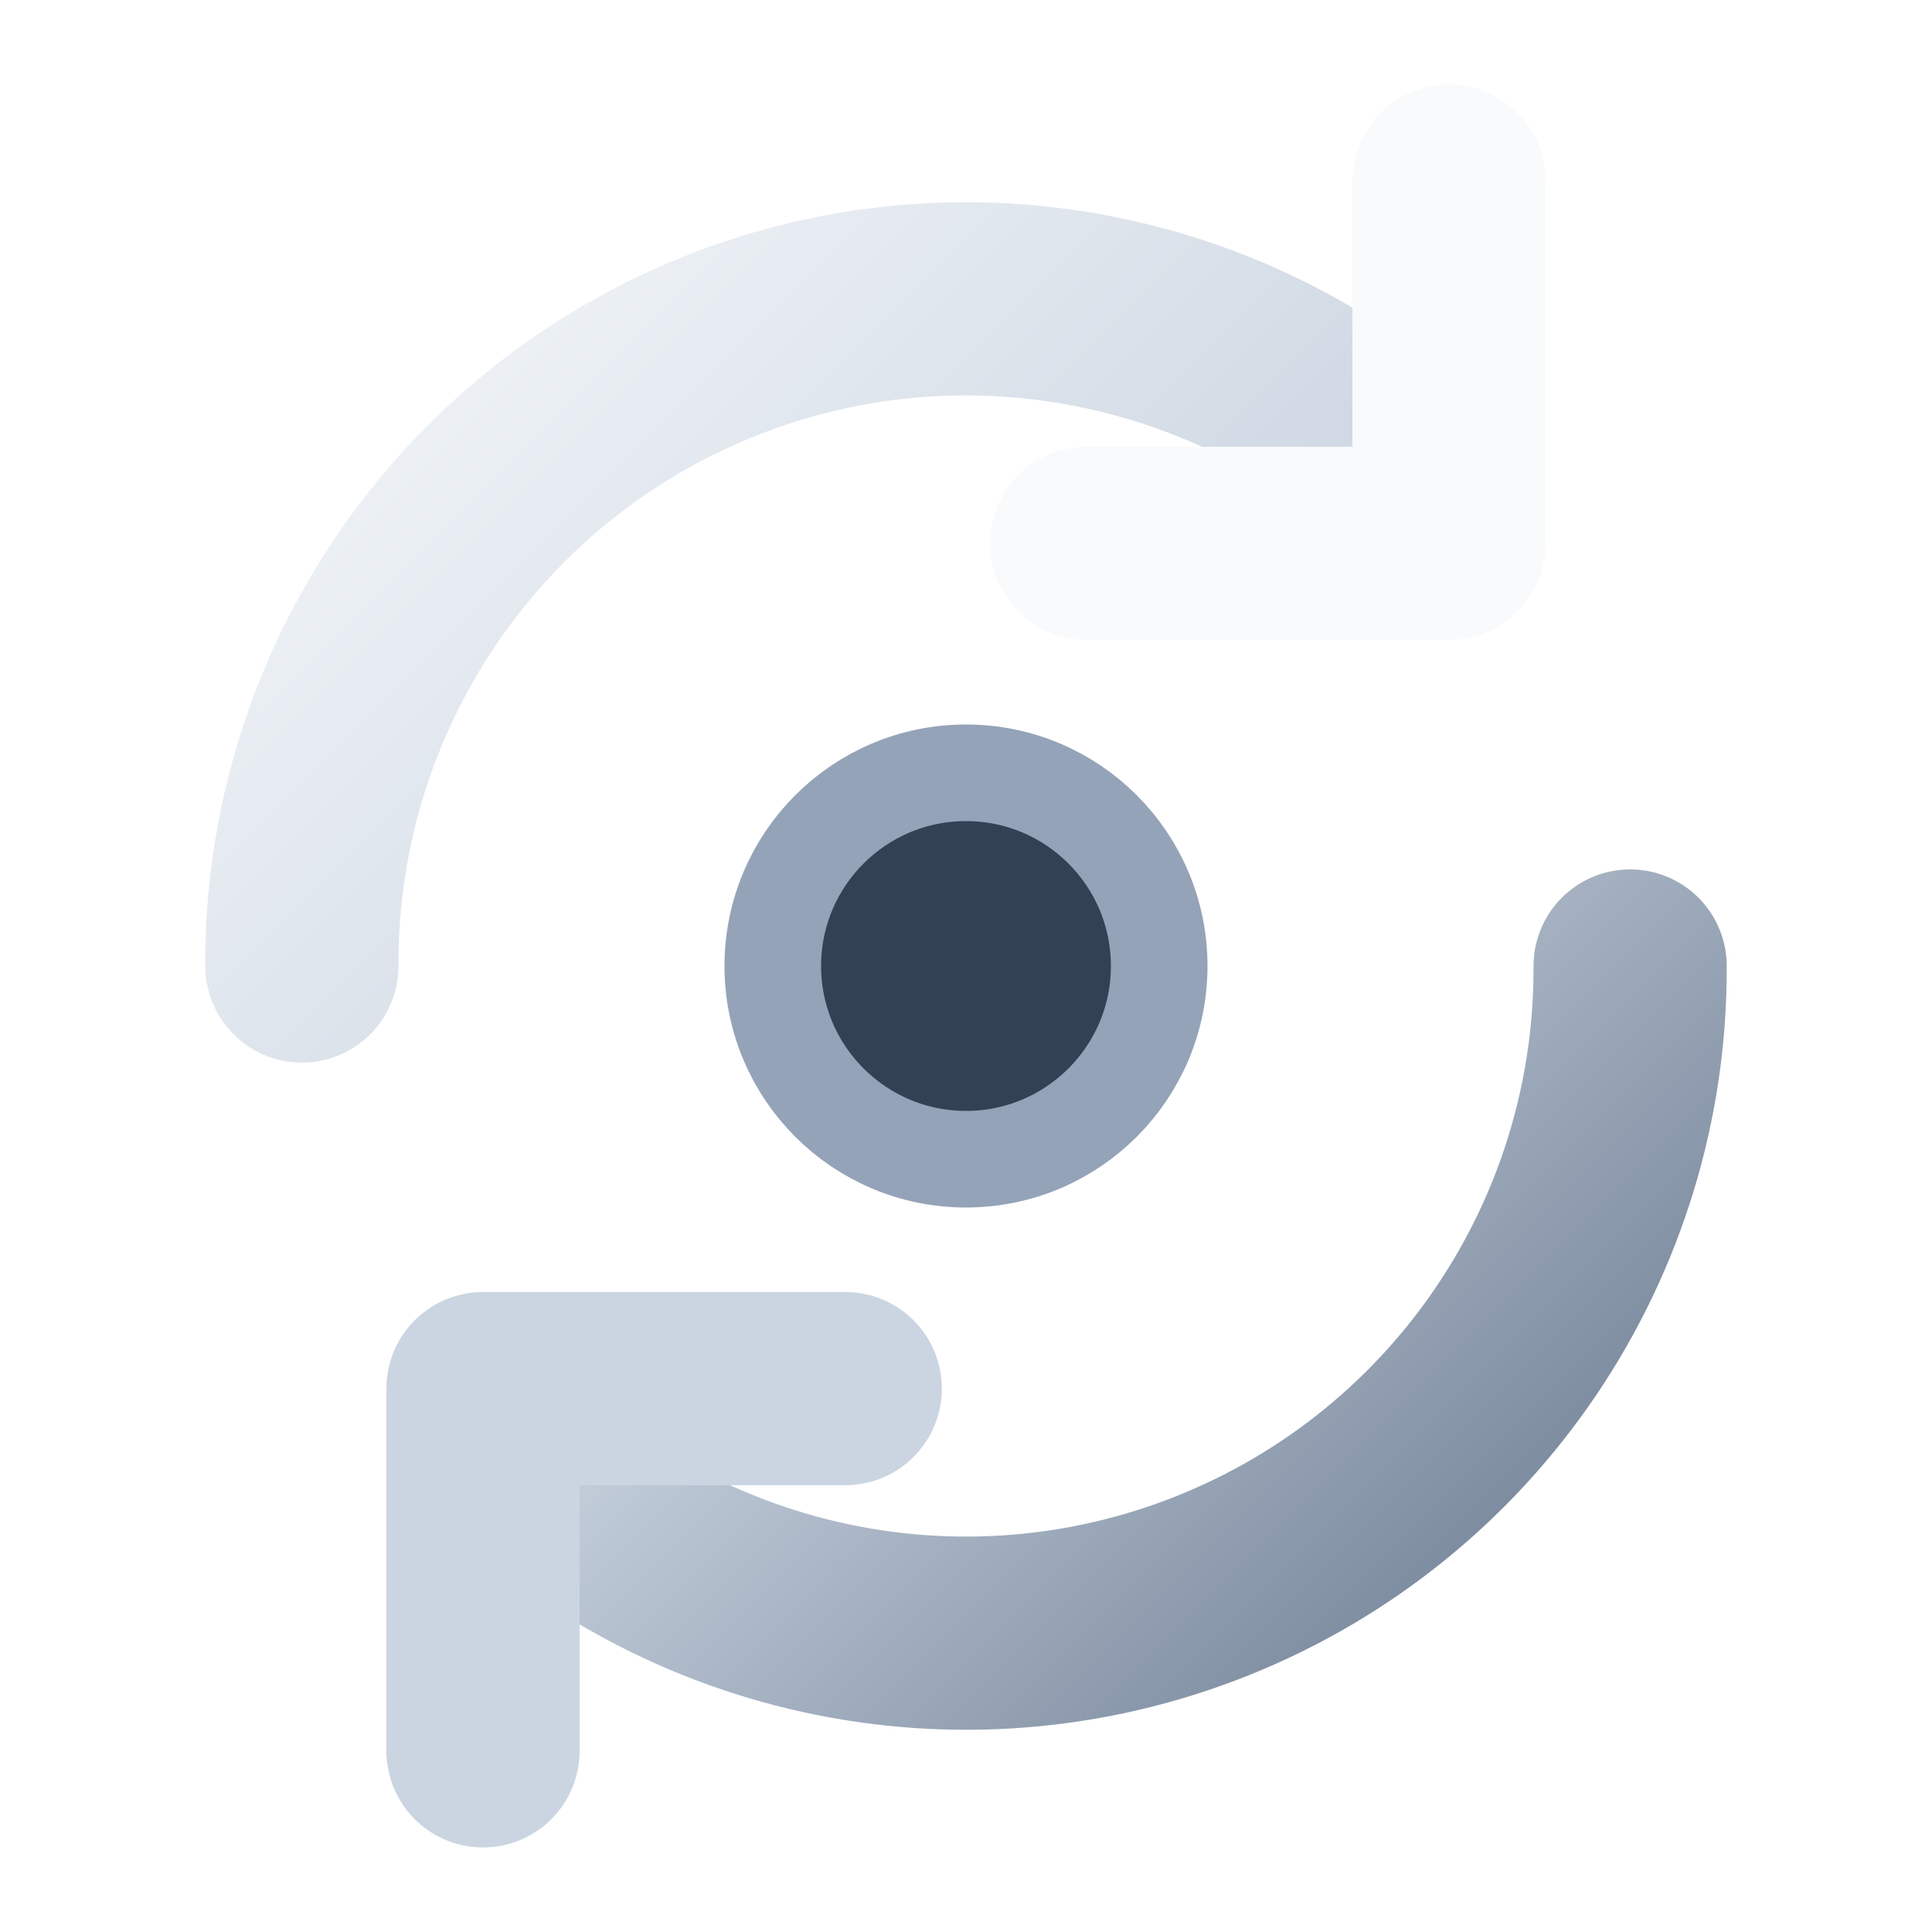
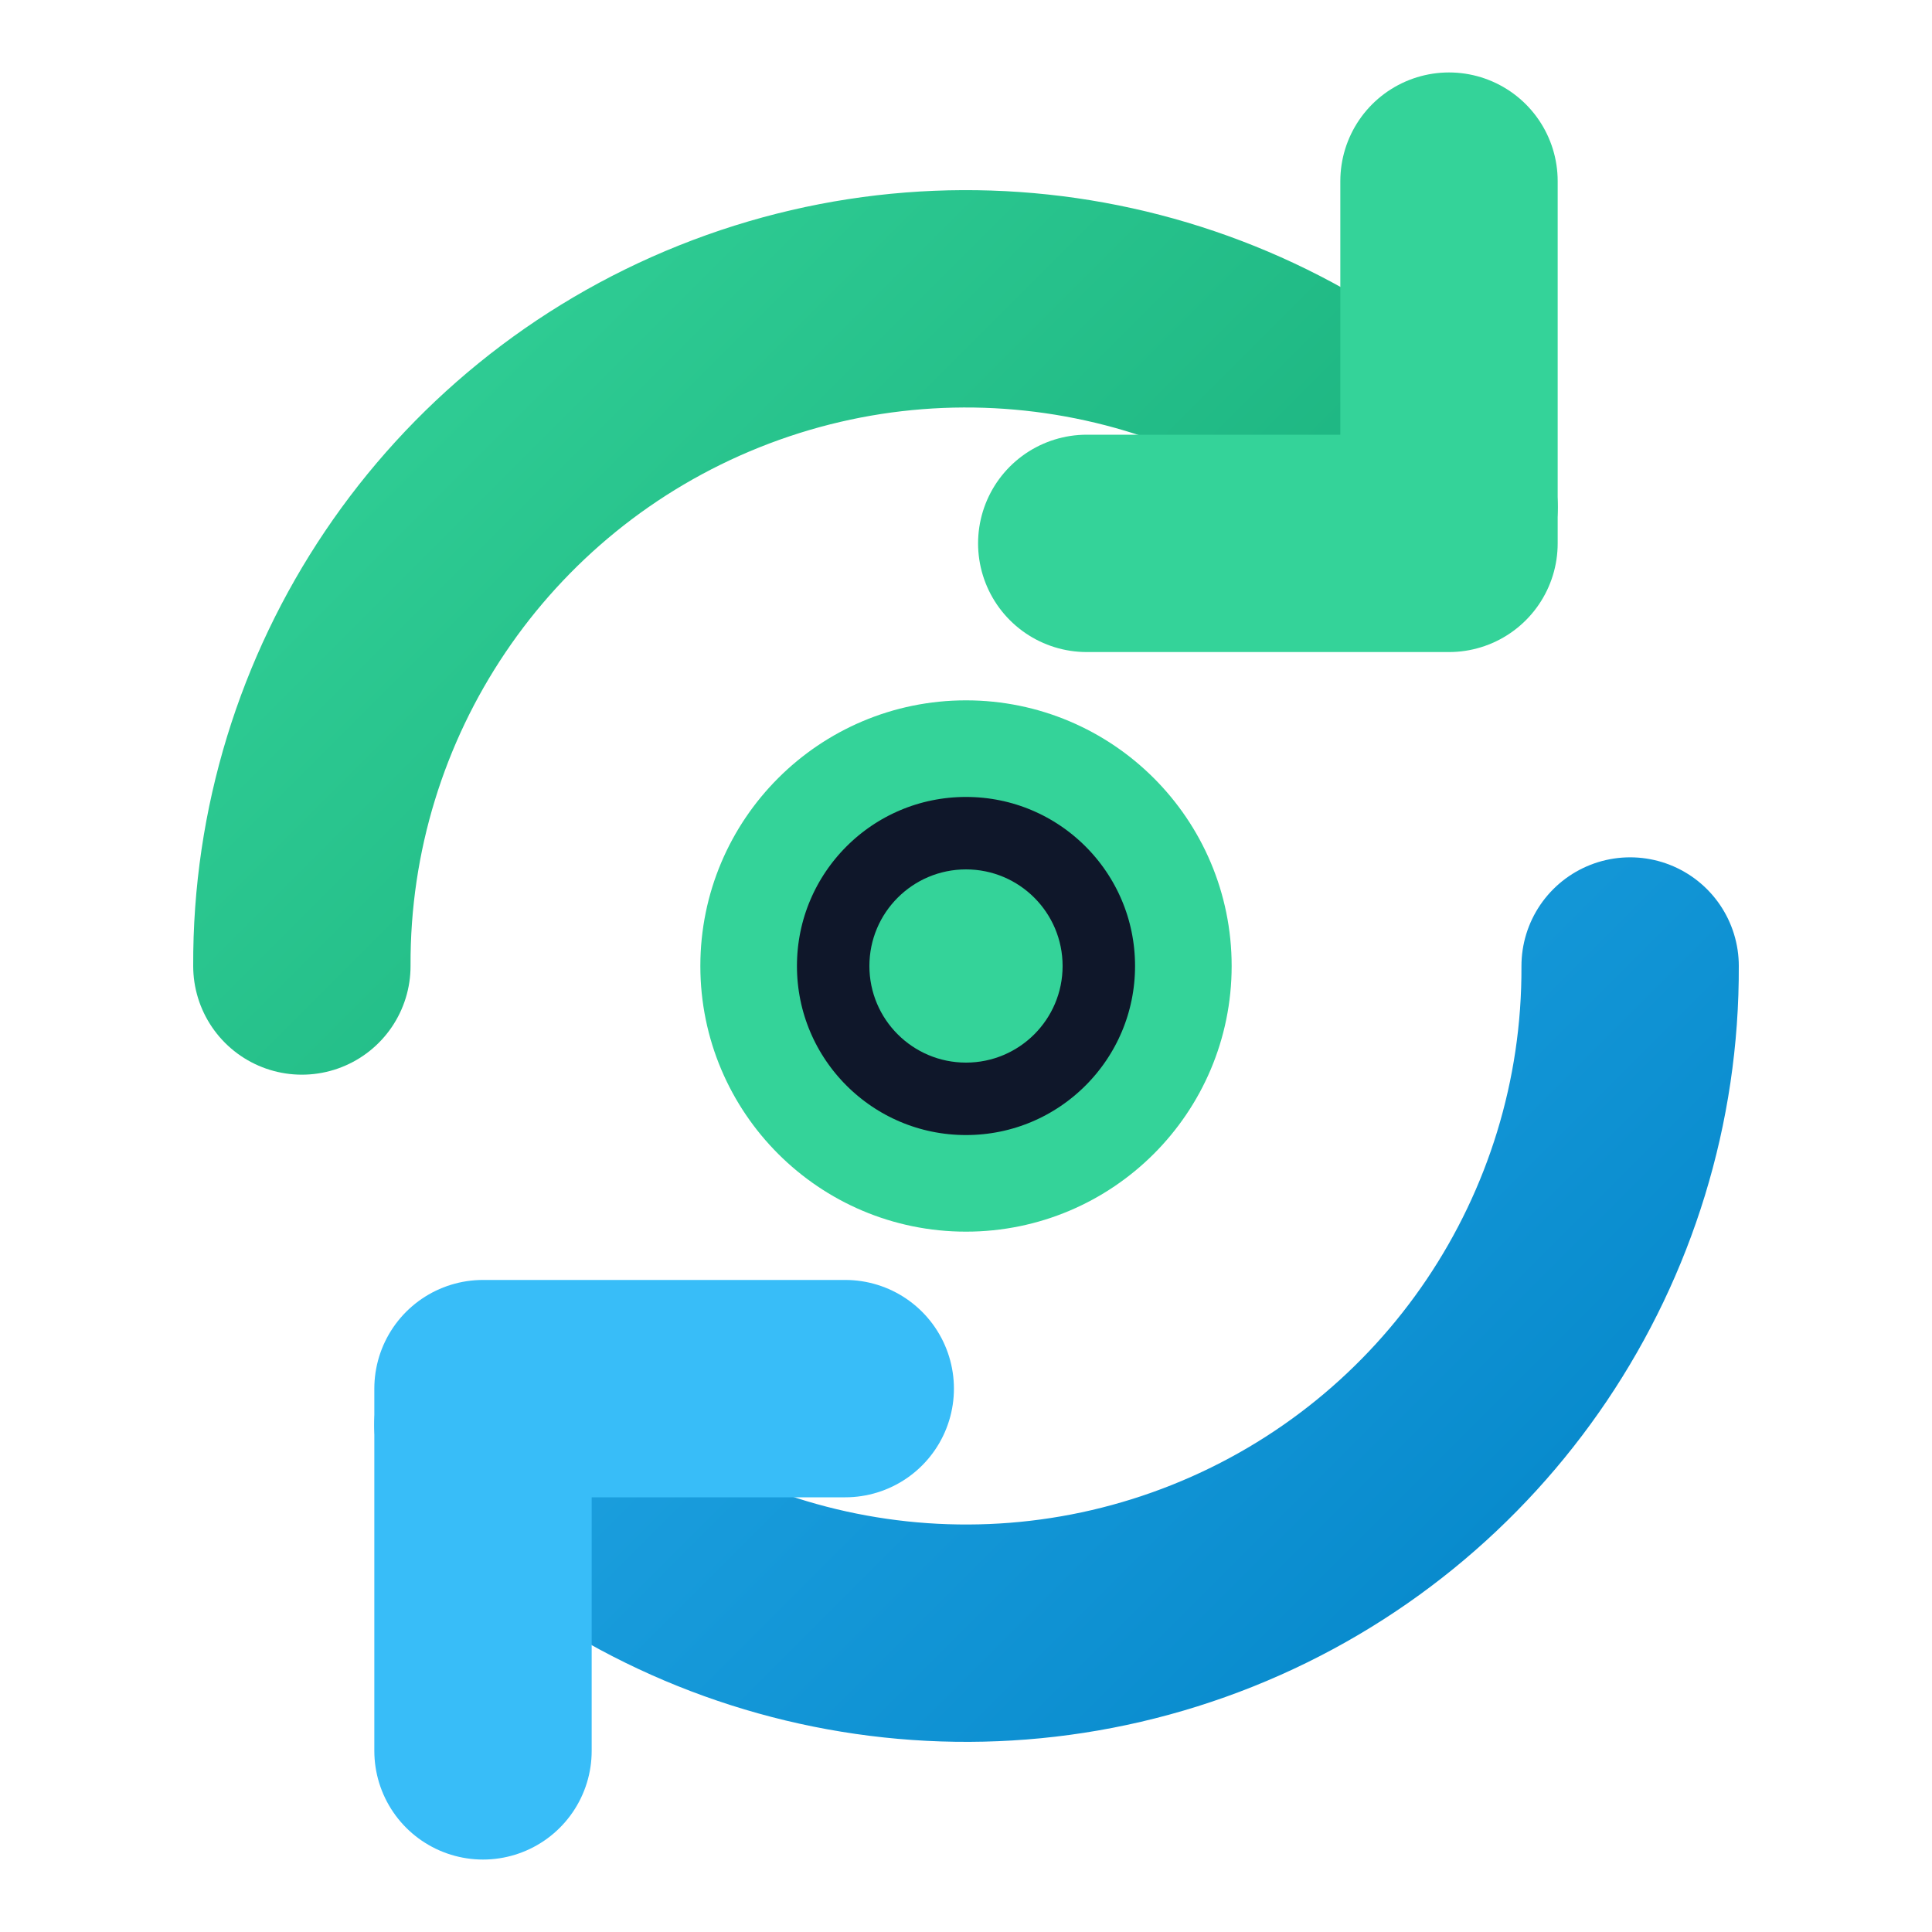
<svg xmlns="http://www.w3.org/2000/svg" width="16" height="16" viewBox="0 0 16 16" fill="none">
  <defs>
-     <linearGradient id="cSyncGrad" x1="2" y1="2" x2="14" y2="14" gradientUnits="userSpaceOnUse">
-       <stop offset="0%" stop-color="#f8fafc" />
-       <stop offset="50%" stop-color="#cbd5e1" />
-       <stop offset="100%" stop-color="#64748b" />
+     <linearGradient id="cSyncGreen" x1="2" y1="2" x2="14" y2="14" gradientUnits="userSpaceOnUse">
+       <stop offset="0%" stop-color="#34d399" />
+       <stop offset="100%" stop-color="#059669" />
+     </linearGradient>
+     <linearGradient id="cSyncCyan" x1="2" y1="2" x2="14" y2="14" gradientUnits="userSpaceOnUse">
+       <stop offset="0%" stop-color="#38bdf8" />
+       <stop offset="100%" stop-color="#0284c7" />
    </linearGradient>
  </defs>
-   <path d="M2.5 8.0A5.5 5.5 0 0 1 12.0 4.2" stroke="url(#cSyncGrad)" stroke-width="1.6" stroke-linecap="round" />
-   <path d="M12.0 1.5V4.5H9.0" stroke="#f8fafc" stroke-width="1.6" stroke-linecap="round" stroke-linejoin="round" />
-   <path d="M13.5 8.0A5.5 5.5 0 0 1 4.0 11.8" stroke="url(#cSyncGrad)" stroke-width="1.6" stroke-linecap="round" />
-   <path d="M4.0 14.5V11.5H7.0" stroke="#cbd5e1" stroke-width="1.6" stroke-linecap="round" stroke-linejoin="round" />
-   <circle cx="8" cy="8" r="1.6" fill="#334155" stroke="#94a3b8" stroke-width="0.8" />
+   <path d="M2.5 8.0A5.5 5.5 0 0 1 12.0 4.2" stroke="url(#cSyncGreen)" stroke-width="1.8" stroke-linecap="round" />
+   <path d="M12.0 1.5V4.5H9.0" stroke="#34d399" stroke-width="1.8" stroke-linecap="round" stroke-linejoin="round" />
+   <path d="M13.5 8.0A5.5 5.5 0 0 1 4.0 11.8" stroke="url(#cSyncCyan)" stroke-width="1.8" stroke-linecap="round" />
+   <path d="M4.0 14.5V11.5H7.0" stroke="#38bdf8" stroke-width="1.8" stroke-linecap="round" stroke-linejoin="round" />
+   <circle cx="8" cy="8" r="1.8" fill="#0f172a" stroke="#34d399" stroke-width="0.8" />
+   <circle cx="8" cy="8" r="0.8" fill="#34d399" />
</svg>
